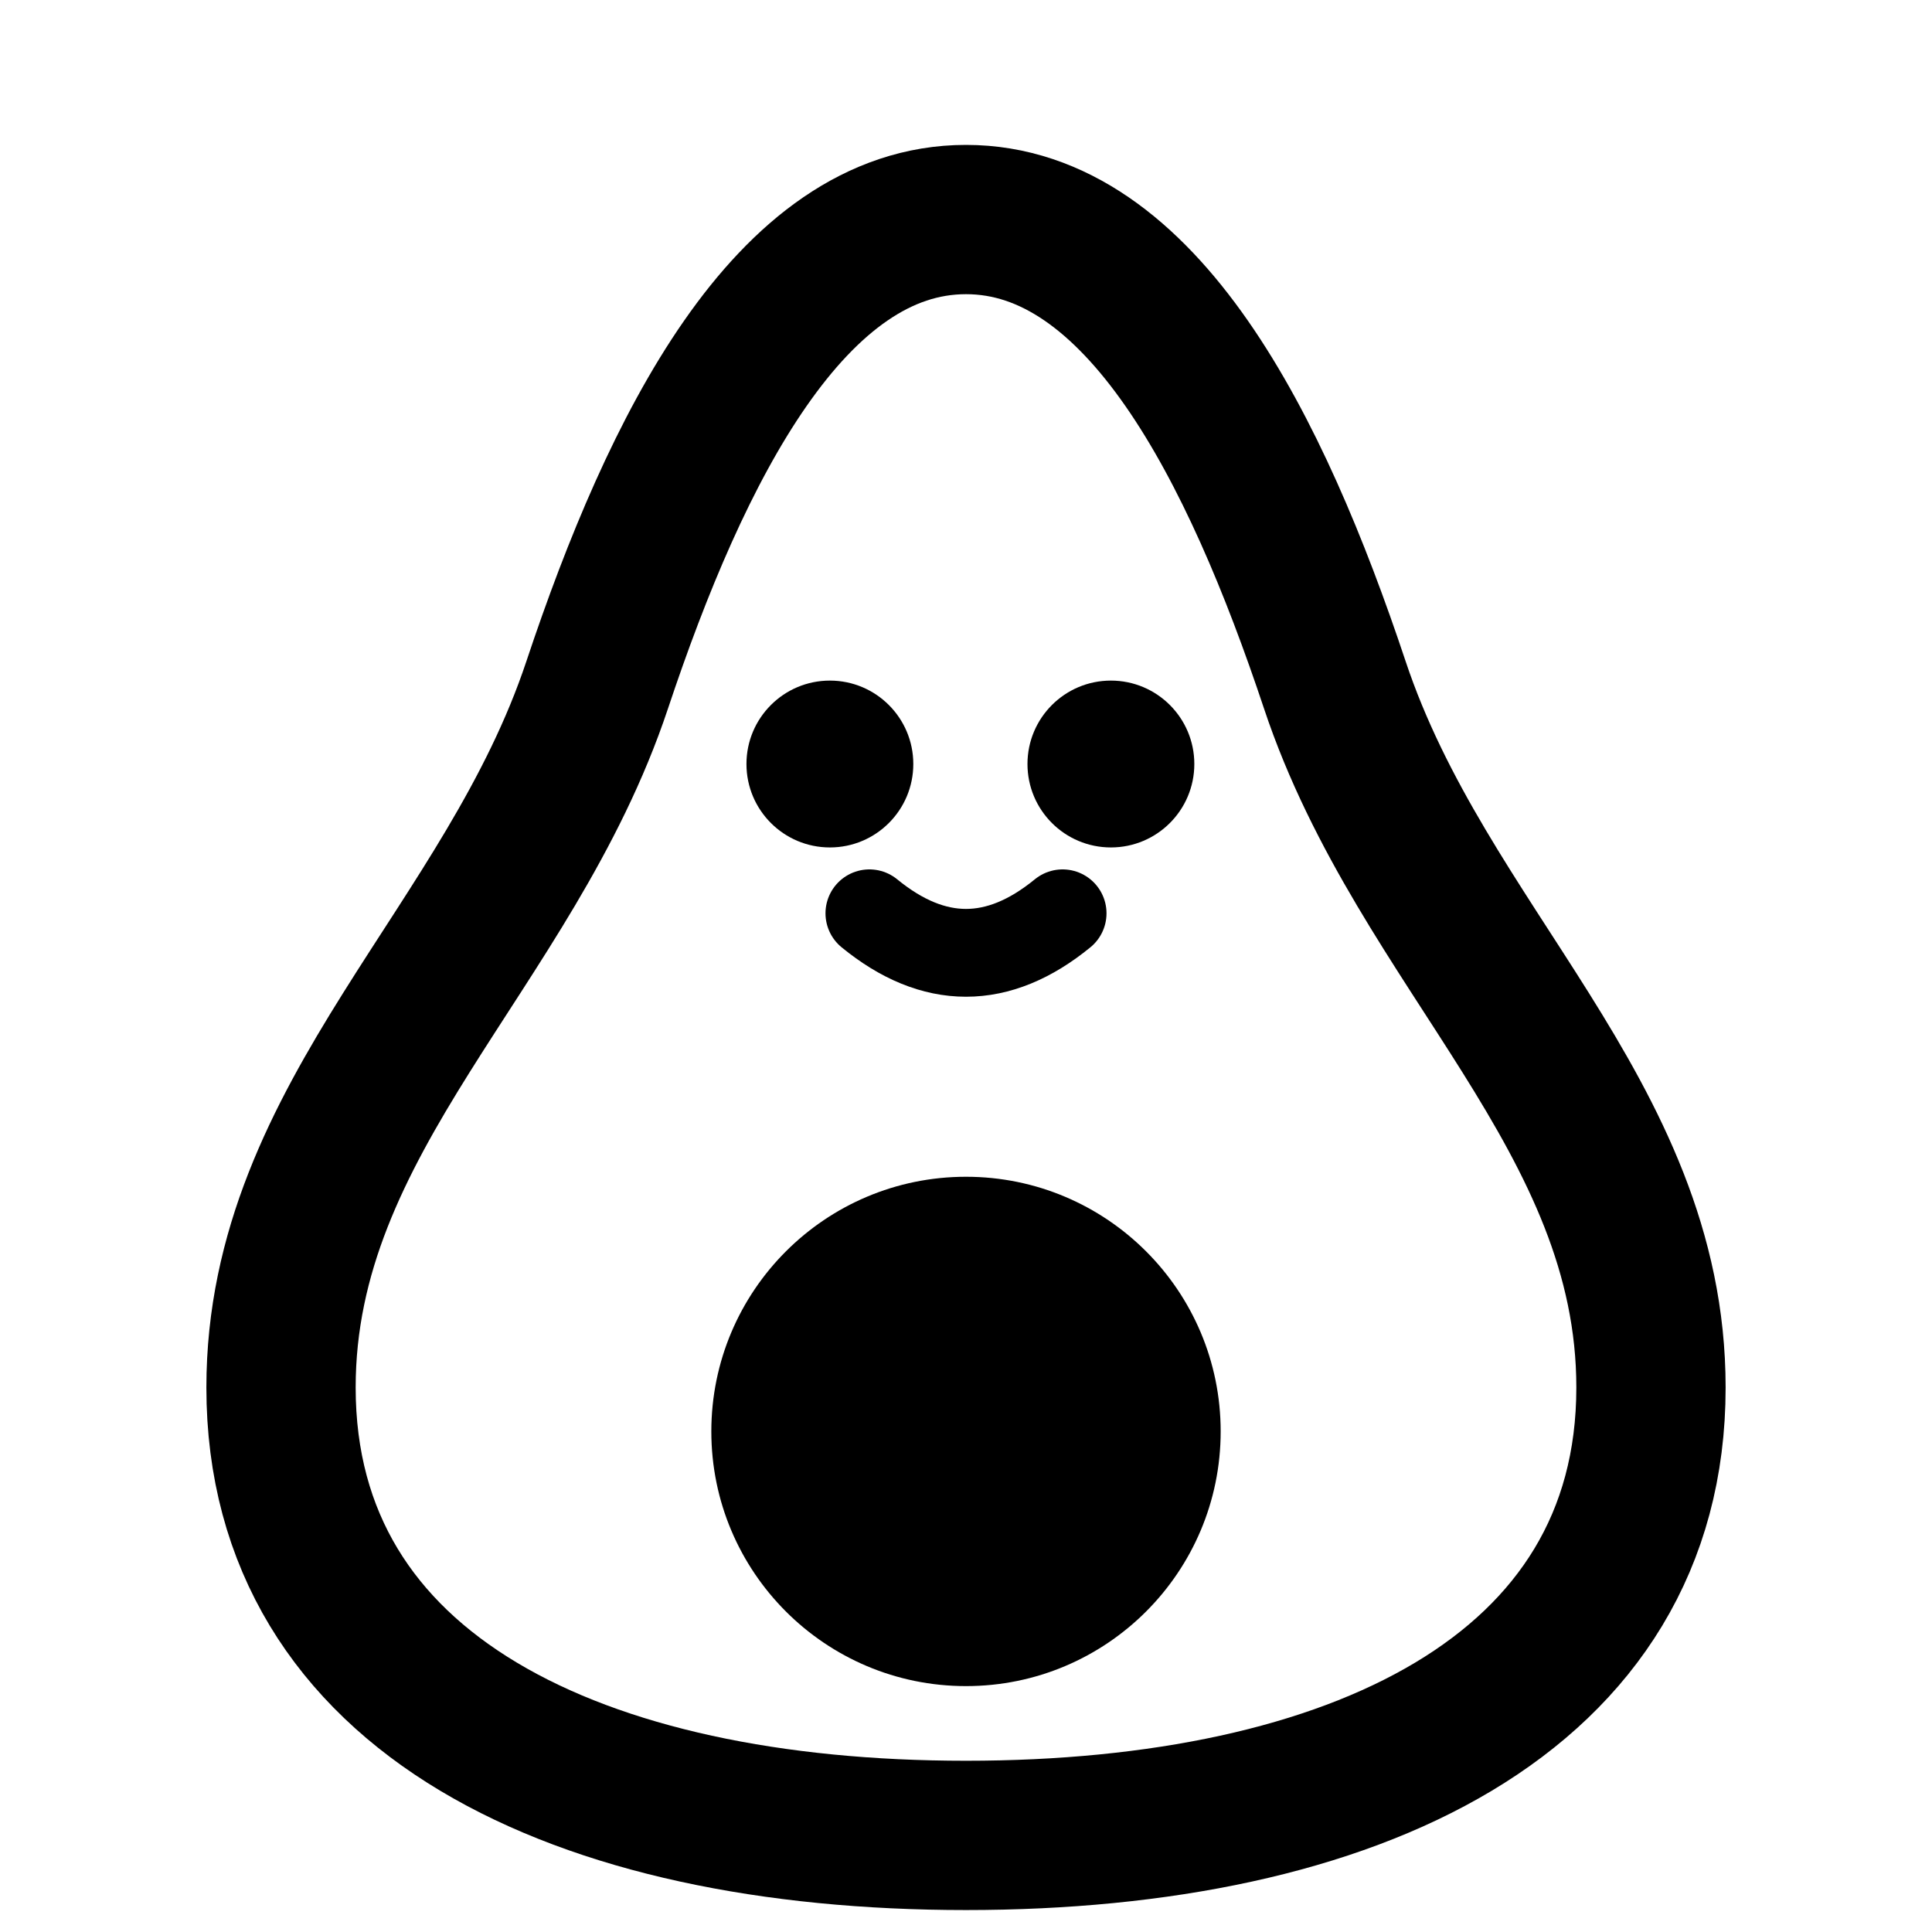
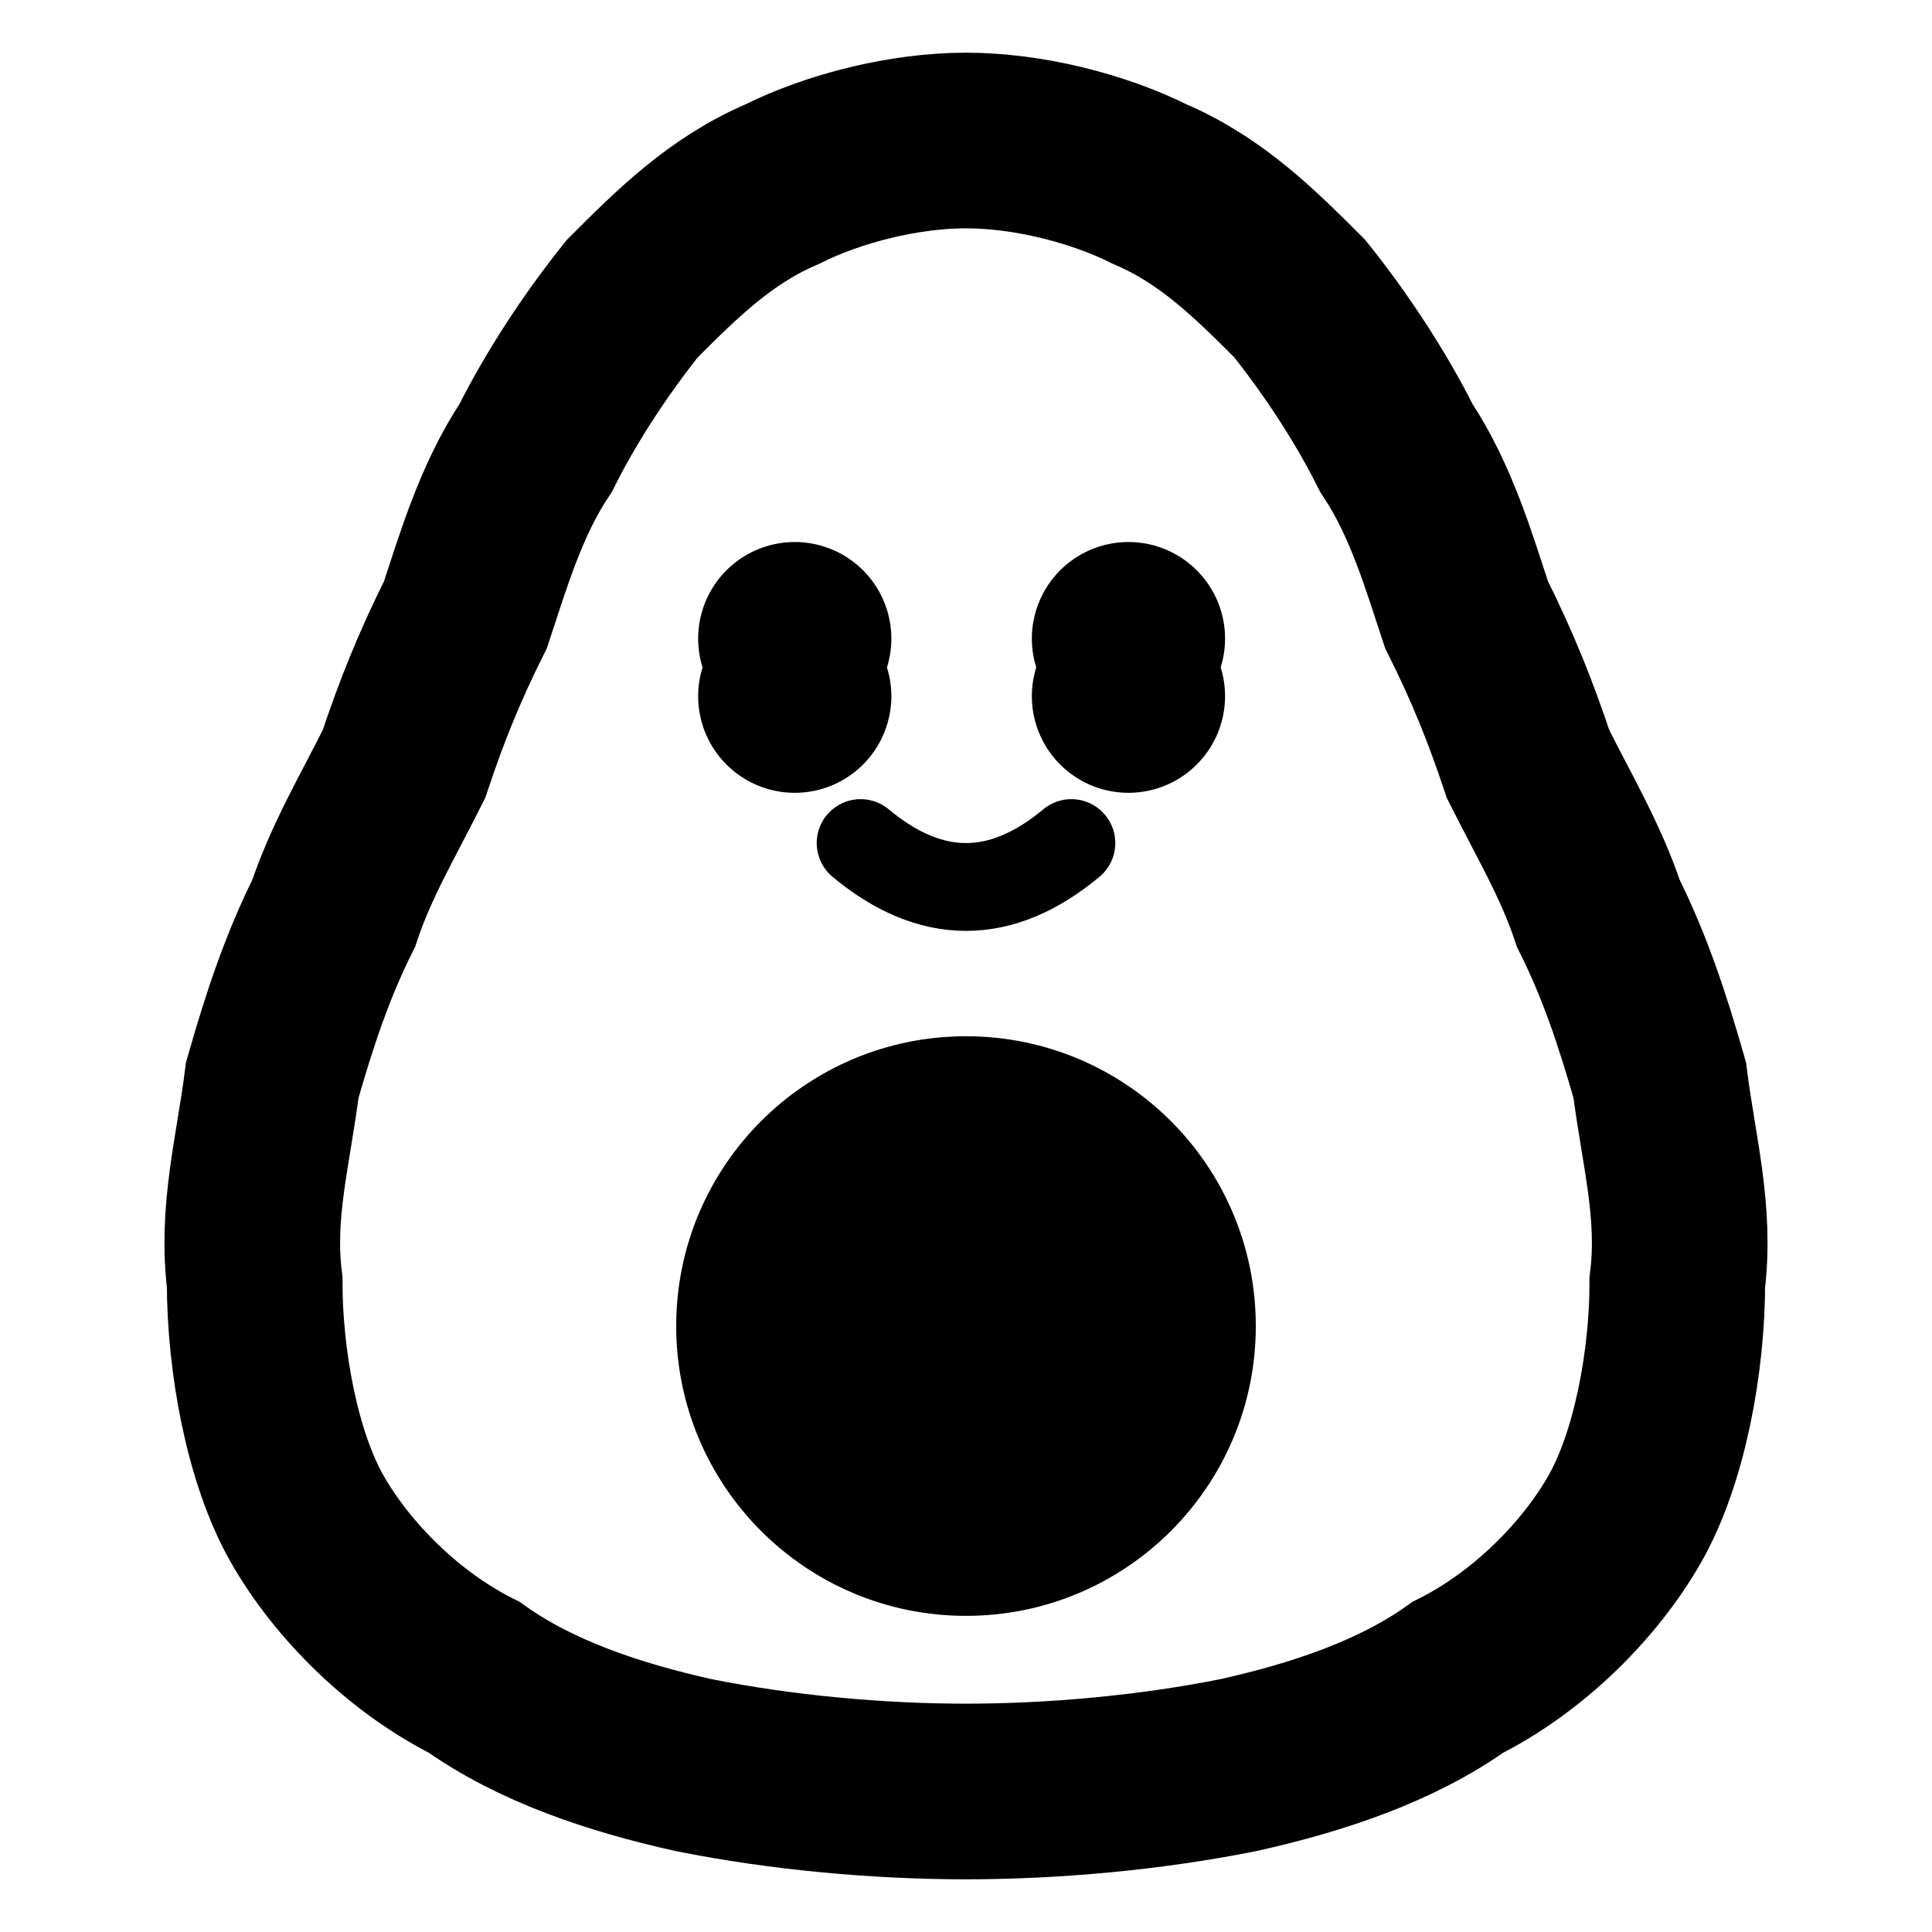
<svg xmlns="http://www.w3.org/2000/svg" viewBox="0 0 22 22" width="22" height="22">
  <g id="glyph" fill="#000">
-     <path d="M11,2.5 C13,2.5 14.3,5.1 15.2,7.8 C16.2,10.8 18.8,12.7 18.8,15.8 C18.8,19.3 15.4,20.9 11,20.9 C6.6,20.9 3.2,19.3 3.2,15.8 C3.2,12.7 5.8,10.8 6.8,7.8 C7.7,5.1 9,2.5 11,2.5 Z" fill="none" stroke="#000" stroke-width="1.7" />
-     <path d="M8.1,16.3 a2.9,2.9 0 1,0 5.8,0 a2.9,2.9 0 1,0 -5.8,0 Z M8.5,8.7 a0.9,0.9 0 1,0 1.9,0 a0.9,0.9 0 1,0 -1.9,0 Z M11.7,8.7 a0.9,0.9 0 1,0 1.9,0 a0.9,0.9 0 1,0 -1.9,0 Z" />
-     <path d="M9.9,10.4 Q11,11.3 12.1,10.4" fill="none" stroke="#000" stroke-width="1" stroke-linecap="round" />
+     <path d="M11,1.6 C11.7,1.6 12.5,1.8 13.1,2.1 C13.8,2.4 14.3,2.9 14.8,3.4 C15.2,3.9 15.6,4.5 15.9,5.1 C16.3,5.7 16.5,6.4 16.7,7 C17,7.6 17.2,8.1 17.4,8.7 C17.7,9.3 18,9.8 18.2,10.4 C18.5,11 18.7,11.6 18.9,12.3 C19,13.1 19.2,13.8 19.1,14.6 C19.1,15.5 18.9,16.6 18.5,17.3 C18.1,18 17.4,18.7 16.6,19.1 C15.9,19.6 15,19.9 14.1,20.1 C13.1,20.3 12,20.4 11,20.4 C10,20.4 8.9,20.3 7.9,20.1 C7,19.9 6.1,19.6 5.4,19.1 C4.6,18.7 3.9,18 3.5,17.3 C3.1,16.6 2.9,15.5 2.9,14.6 C2.8,13.8 3,13.1 3.1,12.3 C3.3,11.6 3.5,11 3.8,10.4 C4,9.8 4.3,9.3 4.6,8.7 C4.8,8.1 5,7.6 5.3,7 C5.5,6.4 5.7,5.7 6.1,5.1 C6.4,4.5 6.8,3.9 7.2,3.4 C7.7,2.9 8.2,2.4 8.9,2.1 C9.5,1.8 10.3,1.6 11,1.6 Z" fill="none" stroke="#000" stroke-width="2" />
+     <path d="M7.7,15.1 a3.3,3.3 0 1,0 6.6,0 a3.3,3.3 0 1,0 -6.6,0 Z M8,7.6 a1.1,1.1 0 1,0 2.1,0 a1.1,1.1 0 1,0 -2.1,0 Z M11.8,7.6 a1.1,1.1 0 1,0 2.1,0 a1.1,1.1 0 1,0 -2.1,0 Z" />
+     <path d="M9.8,9.6 Q11,10.6 12.2,9.6" fill="none" stroke="#000" stroke-width="1" stroke-linecap="round" />
  </g>
</svg>
